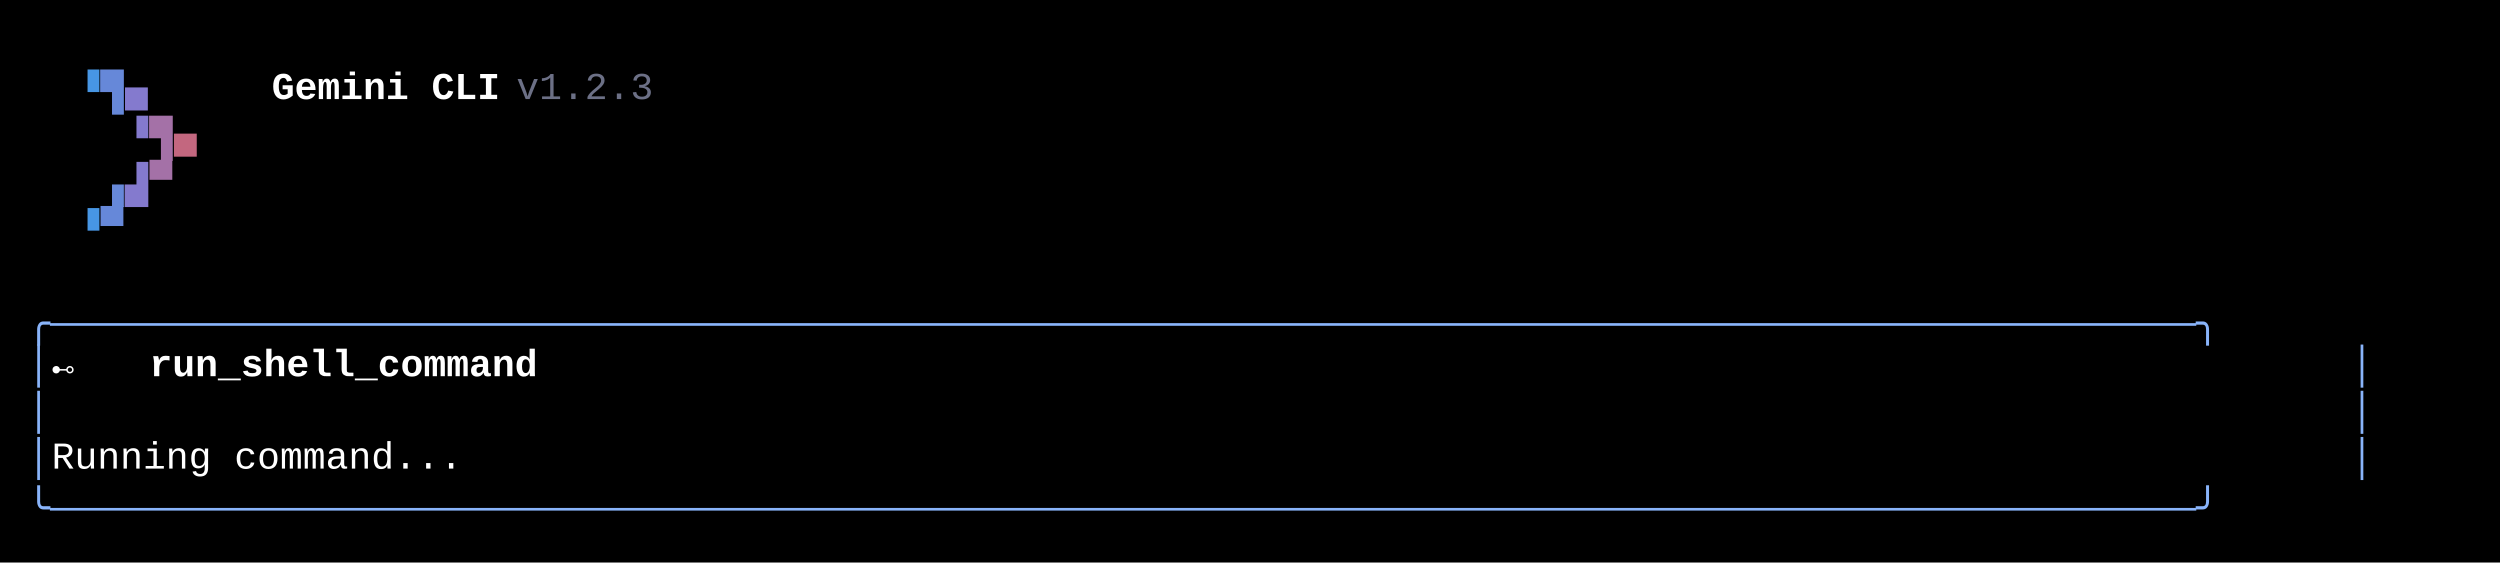
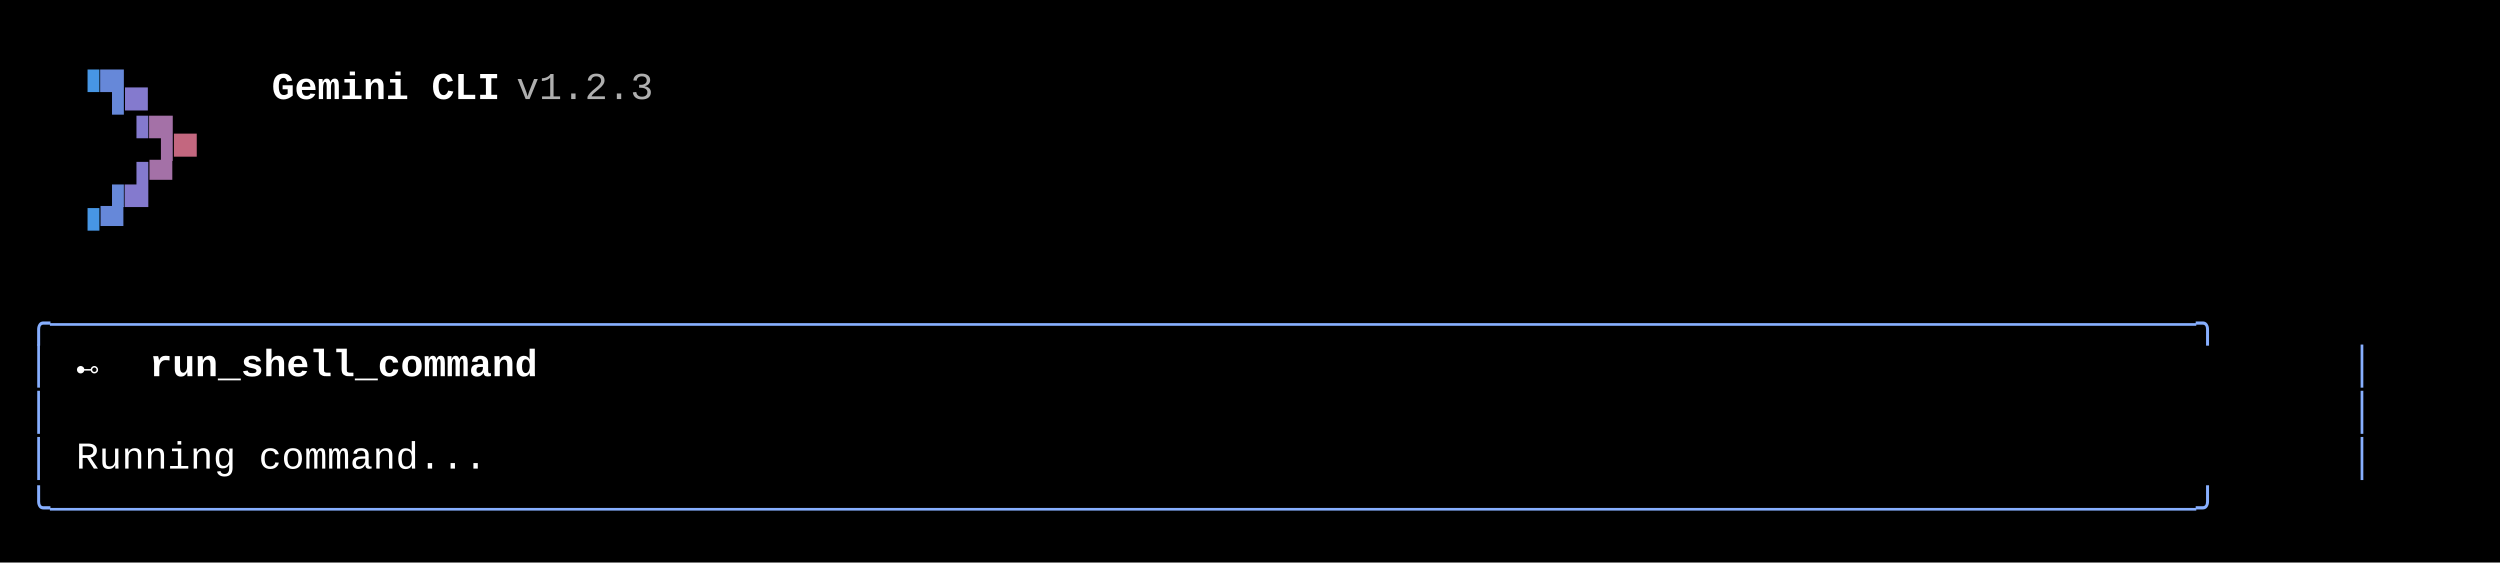
<svg xmlns="http://www.w3.org/2000/svg" width="920" height="207" viewBox="0 0 920 207">
  <style>
    text { font-family: Consolas, "Courier New", monospace; font-size: 14px; dominant-baseline: text-before-edge; white-space: pre; }
  </style>
  <rect width="920" height="207" fill="#000000" />
  <g transform="translate(10, 10)">
    <text x="18" y="19" fill="#4796e4" textLength="9" lengthAdjust="spacingAndGlyphs">▝</text>
    <text x="27" y="19" fill="#6688d9" textLength="9" lengthAdjust="spacingAndGlyphs">▜</text>
    <text x="36" y="19" fill="#847ace" textLength="9" lengthAdjust="spacingAndGlyphs">▄</text>
    <text x="90" y="19" fill="#ffffff" textLength="90" lengthAdjust="spacingAndGlyphs" font-weight="bold">Gemini CLI</text>
-     <text x="180" y="19" fill="#6c7086" textLength="63" lengthAdjust="spacingAndGlyphs"> v1.2.3</text>
+     <text x="180" y="19" fill="#afafaf" textLength="63" lengthAdjust="spacingAndGlyphs"> v1.2.3</text>
    <text x="36" y="36" fill="#847ace" textLength="9" lengthAdjust="spacingAndGlyphs">▝</text>
    <text x="45" y="36" fill="#a471a7" textLength="9" lengthAdjust="spacingAndGlyphs">▜</text>
    <text x="54" y="36" fill="#c3677f" textLength="9" lengthAdjust="spacingAndGlyphs">▄</text>
    <text x="27" y="53" fill="#6688d9" textLength="9" lengthAdjust="spacingAndGlyphs">▗</text>
    <text x="36" y="53" fill="#847ace" textLength="9" lengthAdjust="spacingAndGlyphs">▟</text>
    <text x="45" y="53" fill="#a471a7" textLength="9" lengthAdjust="spacingAndGlyphs">▀</text>
    <text x="18" y="70" fill="#4796e4" textLength="9" lengthAdjust="spacingAndGlyphs">▝</text>
    <text x="27" y="70" fill="#6688d9" textLength="9" lengthAdjust="spacingAndGlyphs">▀</text>
-     <text x="0" y="104" fill="#89b4fa" textLength="864" lengthAdjust="spacingAndGlyphs">╭──────────────────────────────────────────────────────────────────────────────────────────────╮</text>
-     <text x="0" y="121" fill="#89b4fa" textLength="9" lengthAdjust="spacingAndGlyphs">│</text>
-     <text x="9" y="121" fill="#ffffff" textLength="36" lengthAdjust="spacingAndGlyphs"> ⊷  </text>
+     <text x="0" y="104" fill="#87afff" textLength="864" lengthAdjust="spacingAndGlyphs">╭──────────────────────────────────────────────────────────────────────────────────────────────╮</text>
+     <text x="0" y="121" fill="#87afff" textLength="9" lengthAdjust="spacingAndGlyphs">│</text>
+     <text x="18" y="121" fill="#ffffff" textLength="9" lengthAdjust="spacingAndGlyphs">⊷</text>
    <text x="45" y="121" fill="#ffffff" textLength="153" lengthAdjust="spacingAndGlyphs" font-weight="bold">run_shell_command</text>
-     <text x="855" y="121" fill="#89b4fa" textLength="9" lengthAdjust="spacingAndGlyphs">│</text>
-     <text x="0" y="138" fill="#89b4fa" textLength="9" lengthAdjust="spacingAndGlyphs">│</text>
-     <text x="855" y="138" fill="#89b4fa" textLength="9" lengthAdjust="spacingAndGlyphs">│</text>
-     <text x="0" y="155" fill="#89b4fa" textLength="9" lengthAdjust="spacingAndGlyphs">│</text>
-     <text x="9" y="155" fill="#ffffff" textLength="846" lengthAdjust="spacingAndGlyphs"> Running command...                                                                           </text>
-     <text x="855" y="155" fill="#89b4fa" textLength="9" lengthAdjust="spacingAndGlyphs">│</text>
-     <text x="0" y="172" fill="#89b4fa" textLength="864" lengthAdjust="spacingAndGlyphs">╰──────────────────────────────────────────────────────────────────────────────────────────────╯</text>
+     <text x="855" y="121" fill="#87afff" textLength="9" lengthAdjust="spacingAndGlyphs">│</text>
+     <text x="0" y="138" fill="#87afff" textLength="9" lengthAdjust="spacingAndGlyphs">│</text>
+     <text x="855" y="138" fill="#87afff" textLength="9" lengthAdjust="spacingAndGlyphs">│</text>
+     <text x="0" y="155" fill="#87afff" textLength="9" lengthAdjust="spacingAndGlyphs">│</text>
+     <text x="18" y="155" fill="#ffffff" textLength="162" lengthAdjust="spacingAndGlyphs">Running command...</text>
+     <text x="855" y="155" fill="#87afff" textLength="9" lengthAdjust="spacingAndGlyphs">│</text>
+     <text x="0" y="172" fill="#87afff" textLength="864" lengthAdjust="spacingAndGlyphs">╰──────────────────────────────────────────────────────────────────────────────────────────────╯</text>
  </g>
</svg>
